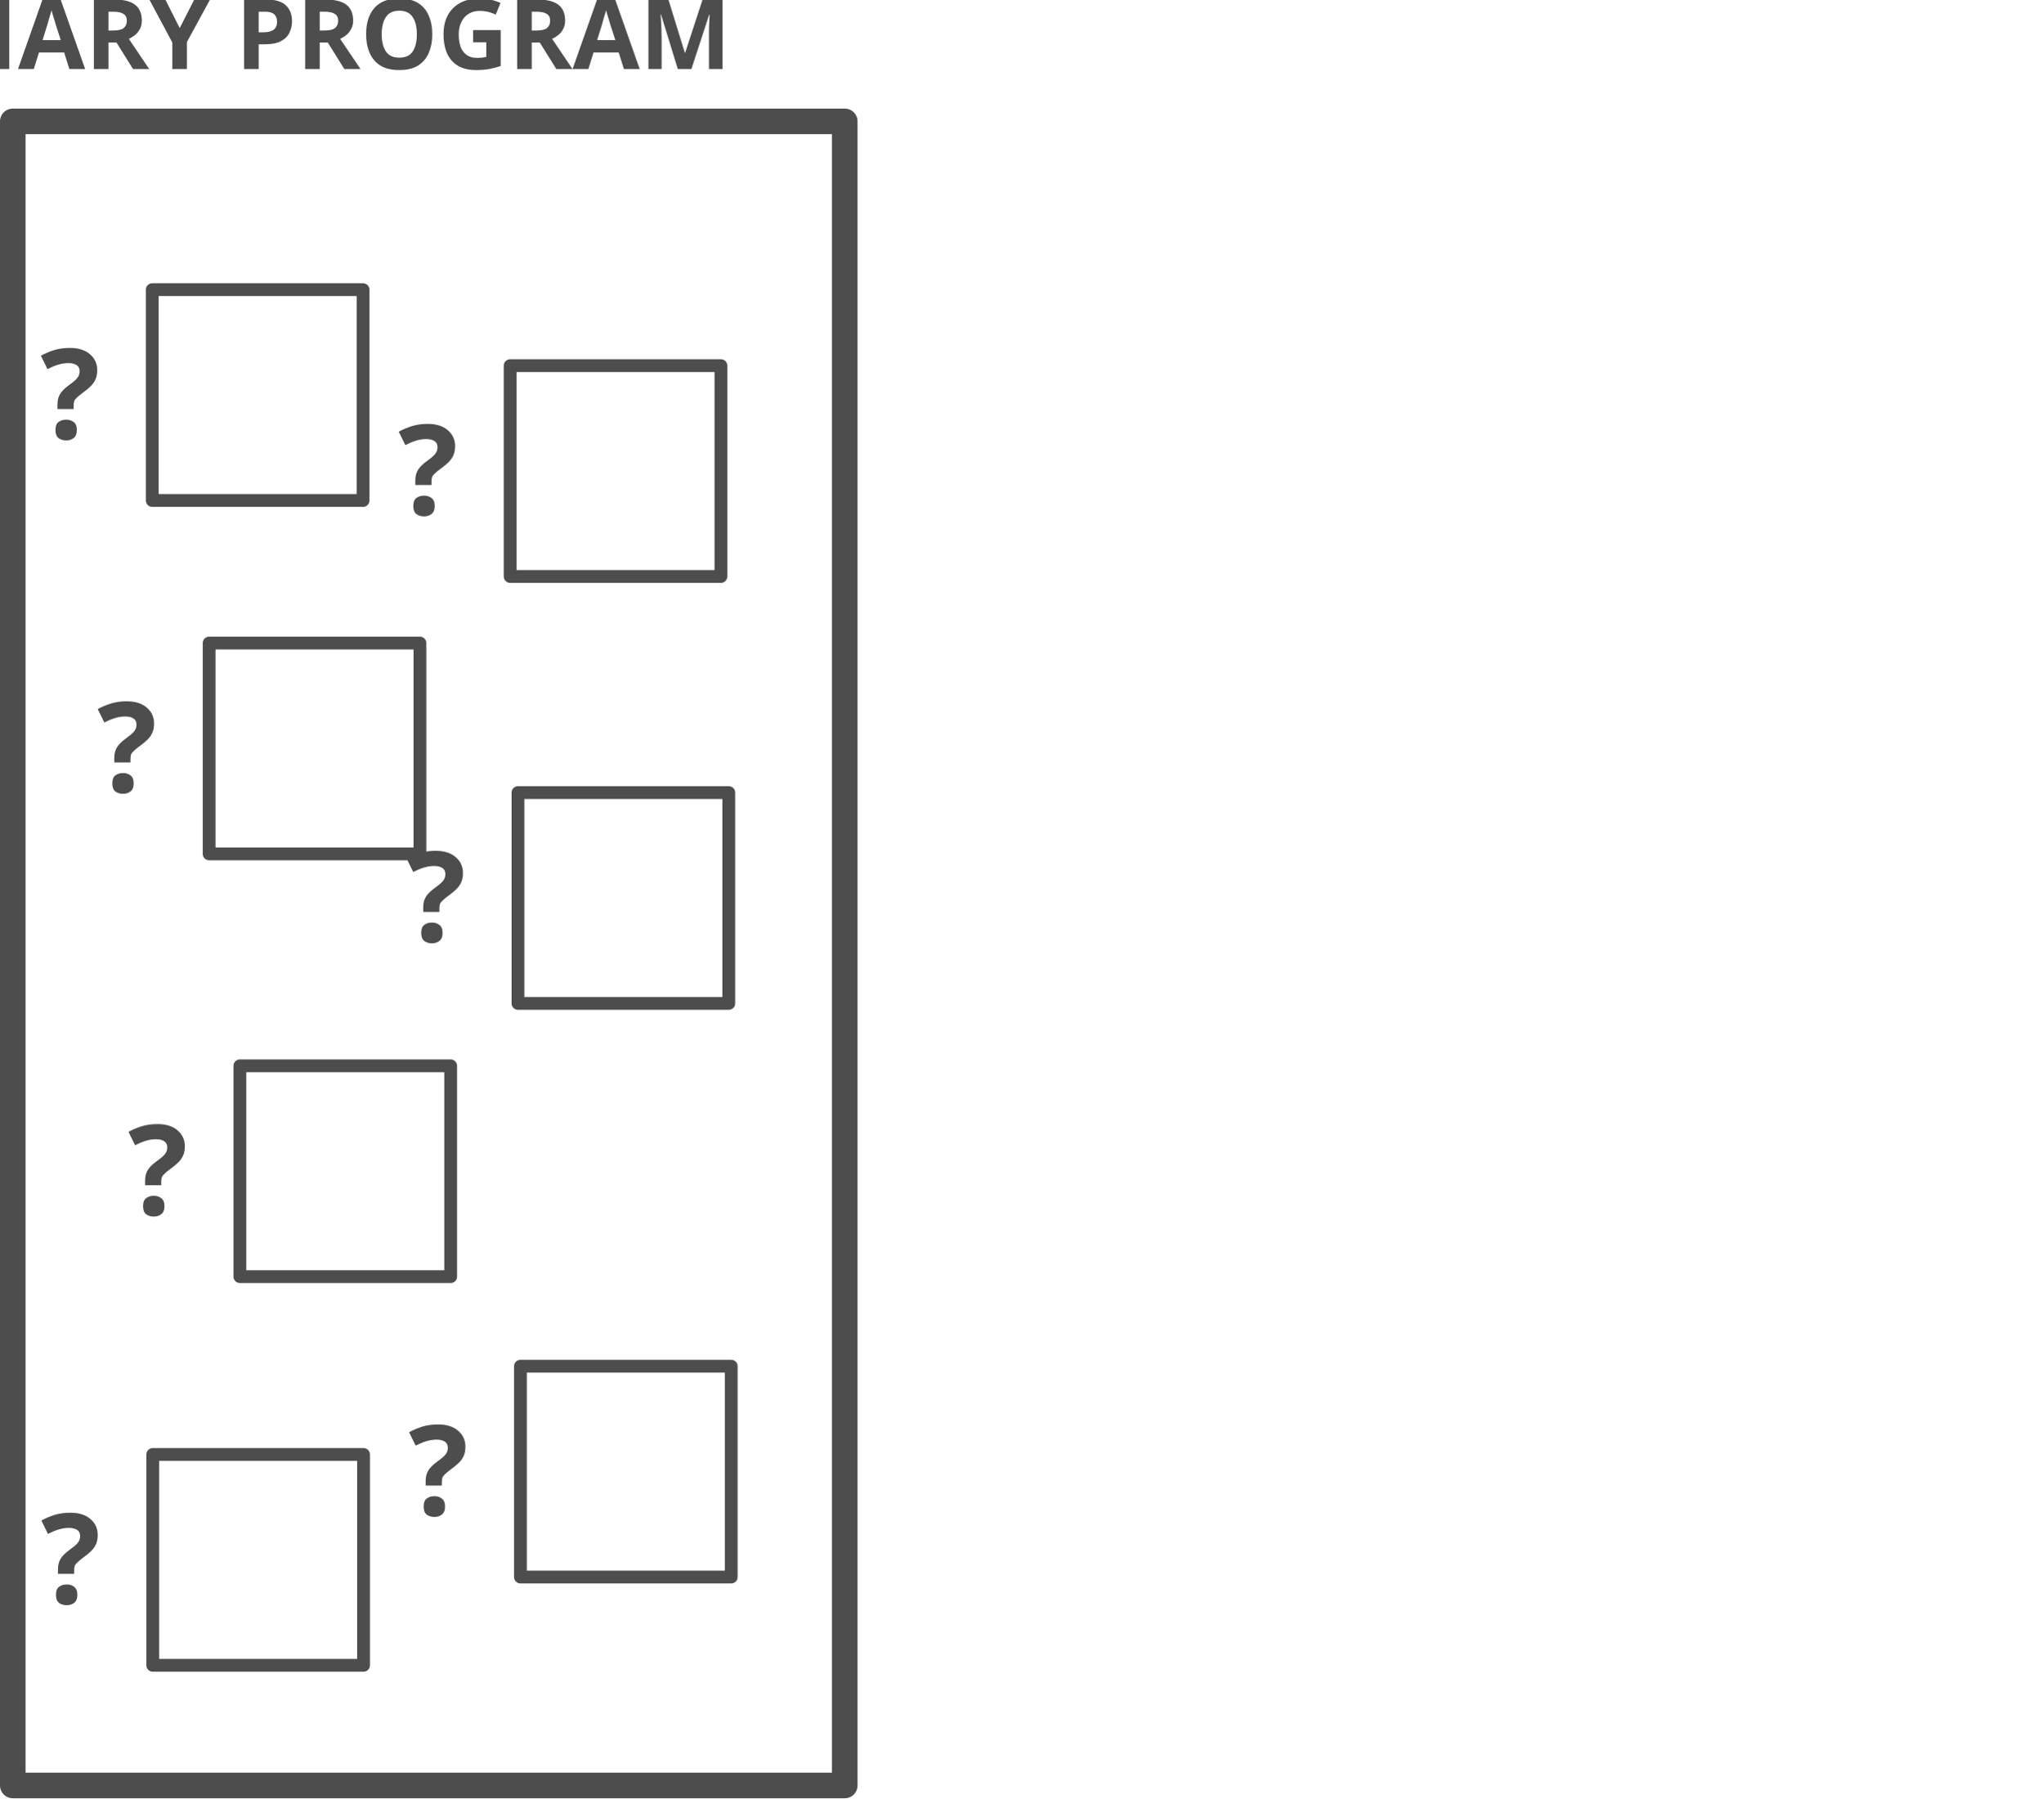
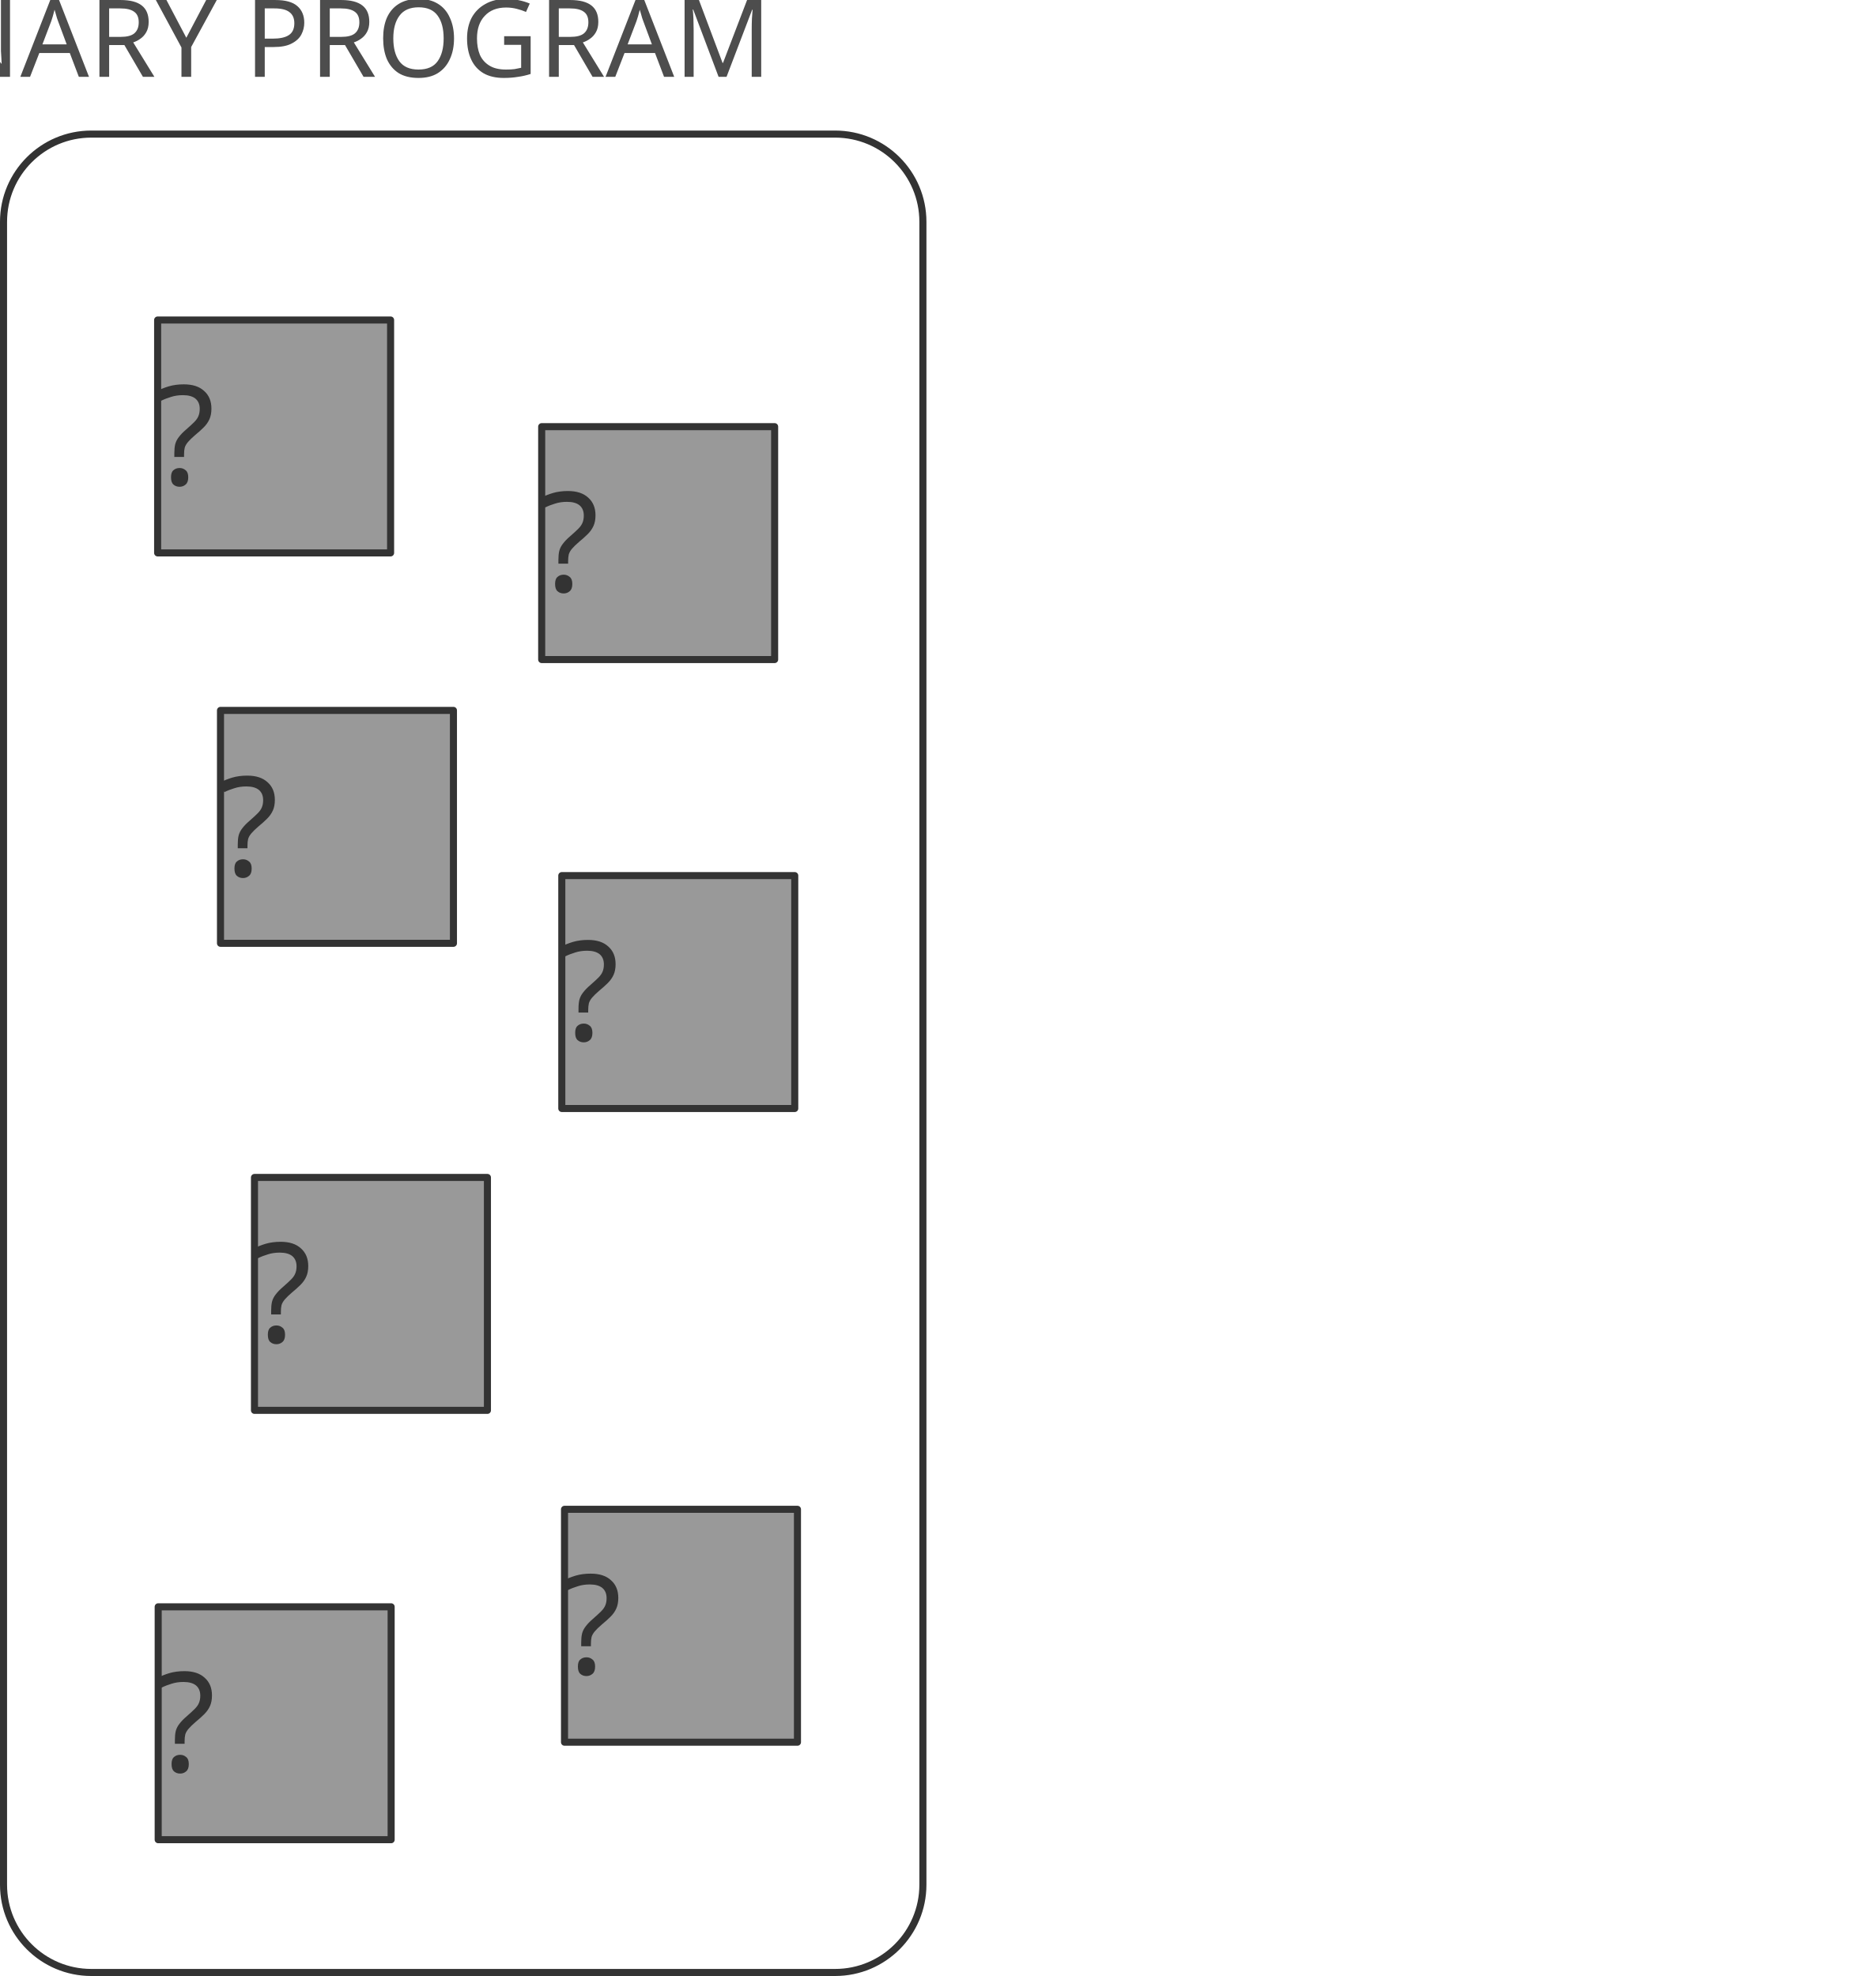
- <svg xmlns="http://www.w3.org/2000/svg" width="159.781mm" height="140.614mm" viewBox="0 0 159.781 140.614" version="1.1" id="svg1">
+ <svg xmlns="http://www.w3.org/2000/svg" width="132.709mm" height="139.864mm" viewBox="0 0 132.709 139.864" version="1.1" id="svg1" xml:space="preserve">
  <defs id="defs1" />
-   <g id="layer1" transform="translate(-23.94023,-62.07704)">
-     <rect style="fill:none;stroke:#4d4d4d;stroke-width:2;stroke-linecap:round;stroke-linejoin:round;stroke-dasharray:none;stroke-opacity:1;paint-order:markers fill stroke" id="rect1" width="65.061" height="130.123" x="24.94" y="71.568" />
-     <rect style="fill:none;stroke:#4d4d4d;stroke-width:1;stroke-linecap:round;stroke-linejoin:round;stroke-dasharray:none;stroke-opacity:1;paint-order:markers fill stroke" id="rect2" width="16.485" height="16.485" x="35.846" y="84.727" />
-     <rect style="fill:none;stroke:#4d4d4d;stroke-width:1;stroke-linecap:round;stroke-linejoin:round;stroke-dasharray:none;stroke-opacity:1;paint-order:markers fill stroke" id="rect3" width="16.485" height="16.485" x="63.833" y="90.669" />
-     <rect style="fill:none;stroke:#4d4d4d;stroke-width:1;stroke-linecap:round;stroke-linejoin:round;stroke-dasharray:none;stroke-opacity:1;paint-order:markers fill stroke" id="rect4" width="16.485" height="16.485" x="40.294" y="112.36" />
-     <rect style="fill:none;stroke:#4d4d4d;stroke-width:1;stroke-linecap:round;stroke-linejoin:round;stroke-dasharray:none;stroke-opacity:1;paint-order:markers fill stroke" id="rect5" width="16.485" height="16.485" x="64.447" y="124.053" />
-     <rect style="fill:none;stroke:#4d4d4d;stroke-width:1;stroke-linecap:round;stroke-linejoin:round;stroke-dasharray:none;stroke-opacity:1;paint-order:markers fill stroke" id="rect6" width="16.485" height="16.485" x="42.699" y="145.419" />
-     <rect style="fill:none;stroke:#4d4d4d;stroke-width:1;stroke-linecap:round;stroke-linejoin:round;stroke-dasharray:none;stroke-opacity:1;paint-order:markers fill stroke" id="rect7" width="16.485" height="16.485" x="64.639" y="168.908" />
-     <rect style="fill:none;stroke:#4d4d4d;stroke-width:1;stroke-linecap:round;stroke-linejoin:round;stroke-dasharray:none;stroke-opacity:1;paint-order:markers fill stroke" id="rect8" width="16.485" height="16.485" x="35.885" y="175.809" />
-     <text xml:space="preserve" style="font-size:7.605px;line-height:1.25;font-family:'Liberation Mono';-inkscape-font-specification:'Liberation Mono';text-align:center;text-anchor:middle;fill:#4d4d4d;stroke-width:0.19" x="57.524" y="67.477" id="text8">
-       <tspan style="font-style:normal;font-variant:normal;font-weight:bold;font-stretch:normal;font-size:7.605px;font-family:'IBM Plex Sans';-inkscape-font-specification:'IBM Plex Sans Bold';font-variant-ligatures:normal;font-variant-caps:normal;font-variant-numeric:normal;font-variant-east-asian:normal;fill:#4d4d4d;stroke-width:0.19" x="57.524" y="67.477" id="tspan10">BINARY PROGRAM</tspan>
+   <g id="layer1" transform="translate(-24.69023,-62.07704)">
+     <rect style="fill:none;fill-opacity:1;stroke:#333333;stroke-width:0.5;stroke-linecap:round;stroke-linejoin:round;stroke-dasharray:none;stroke-opacity:1;paint-order:markers fill stroke" id="rect1" width="65.061" height="130.123" x="24.94" y="71.568" ry="6.212" />
+     <rect style="fill:#999999;stroke:#333333;stroke-width:0.5;stroke-linecap:round;stroke-linejoin:round;stroke-dasharray:none;stroke-opacity:1;paint-order:markers fill stroke" id="rect2" width="16.485" height="16.485" x="35.846" y="84.727" />
+     <rect style="fill:#999999;fill-opacity:1;stroke:#333333;stroke-width:0.5;stroke-linecap:round;stroke-linejoin:round;stroke-dasharray:none;stroke-opacity:1;paint-order:markers fill stroke" id="rect4" width="16.485" height="16.485" x="40.294" y="112.36" />
+     <rect style="fill:#999999;fill-opacity:1;stroke:#333333;stroke-width:0.5;stroke-linecap:round;stroke-linejoin:round;stroke-dasharray:none;stroke-opacity:1;paint-order:markers fill stroke" id="rect5" width="16.485" height="16.485" x="64.447" y="124.053" />
+     <rect style="fill:#999999;fill-opacity:1;stroke:#333333;stroke-width:0.5;stroke-linecap:round;stroke-linejoin:round;stroke-dasharray:none;stroke-opacity:1;paint-order:markers fill stroke" id="rect6" width="16.485" height="16.485" x="42.699" y="145.419" />
+     <rect style="fill:#999999;stroke:#333333;stroke-width:0.5;stroke-linecap:round;stroke-linejoin:round;stroke-dasharray:none;stroke-opacity:1;paint-order:markers fill stroke" id="rect7" width="16.485" height="16.485" x="64.639" y="168.908" />
+     <rect style="fill:#999999;stroke:#333333;stroke-width:0.5;stroke-linecap:round;stroke-linejoin:round;stroke-dasharray:none;stroke-opacity:1;paint-order:markers fill stroke" id="rect8" width="16.485" height="16.485" x="35.885" y="175.809" />
+     <text xml:space="preserve" style="font-size:7.605px;line-height:1.25;font-family:'Liberation Mono';-inkscape-font-specification:'Liberation Mono';text-align:center;text-anchor:middle;fill:#4d4d4d;stroke-width:0.19" x="57.475" y="67.515" id="text8">
+       <tspan style="font-style:normal;font-variant:normal;font-weight:300;font-stretch:normal;font-size:7.605px;font-family:SUSE;-inkscape-font-specification:'SUSE, Light';font-variant-ligatures:normal;font-variant-caps:normal;font-variant-numeric:normal;font-variant-east-asian:normal;fill:#4d4d4d;stroke-width:0.19" x="57.475" y="67.515" id="tspan10">BINARY PROGRAM</tspan>
    </text>
-     <text xml:space="preserve" style="font-size:9.805px;line-height:1.25;font-family:'Liberation Mono';-inkscape-font-specification:'Liberation Mono';text-align:center;text-anchor:middle;fill:#4d4d4d;fill-opacity:1;stroke-width:0.245" x="72.753" y="135.717" id="text21">
-       <tspan style="font-style:normal;font-variant:normal;font-weight:bold;font-stretch:normal;font-size:9.805px;font-family:'IBM Plex Sans';-inkscape-font-specification:'IBM Plex Sans Bold';font-variant-ligatures:normal;font-variant-caps:normal;font-variant-numeric:normal;font-variant-east-asian:normal;fill:#4d4d4d;fill-opacity:1;stroke-width:0.245" x="72.753" y="135.717" id="tspan21">?</tspan>
+     <text xml:space="preserve" style="font-size:9.805px;line-height:1.25;font-family:SUSE;-inkscape-font-specification:'SUSE, Light';text-align:center;text-anchor:middle;fill:#333333;fill-opacity:1;stroke-width:0.245;font-weight:300;font-style:normal;font-stretch:normal;font-variant:normal;font-variant-ligatures:normal;font-variant-caps:normal;font-variant-numeric:normal;font-variant-east-asian:normal" x="72.753" y="135.717" id="text21">
+       <tspan style="font-style:normal;font-variant:normal;font-weight:300;font-stretch:normal;font-size:9.805px;font-family:SUSE;-inkscape-font-specification:'SUSE, Light';font-variant-ligatures:normal;font-variant-caps:normal;font-variant-numeric:normal;font-variant-east-asian:normal;fill:#333333;fill-opacity:1;stroke-width:0.245" x="72.753" y="135.717" id="tspan21">?</tspan>
    </text>
-     <text xml:space="preserve" style="font-size:9.805px;line-height:1.25;font-family:'Liberation Mono';-inkscape-font-specification:'Liberation Mono';text-align:center;text-anchor:middle;fill:#4d4d4d;stroke-width:0.245" x="48.6" y="124.024" id="text22">
-       <tspan style="font-style:normal;font-variant:normal;font-weight:bold;font-stretch:normal;font-size:9.805px;font-family:'IBM Plex Sans';-inkscape-font-specification:'IBM Plex Sans Bold';font-variant-ligatures:normal;font-variant-caps:normal;font-variant-numeric:normal;font-variant-east-asian:normal;fill:#4d4d4d;stroke-width:0.245" x="48.6" y="124.024" id="tspan22">?</tspan>
+     <text xml:space="preserve" style="font-size:9.805px;line-height:1.25;font-family:SUSE;-inkscape-font-specification:'SUSE, Light';text-align:center;text-anchor:middle;fill:#333333;stroke-width:0.245;font-weight:300;font-style:normal;font-stretch:normal;font-variant:normal;font-variant-ligatures:normal;font-variant-caps:normal;font-variant-numeric:normal;font-variant-east-asian:normal" x="44.152" y="96.391" id="text24">
+       <tspan style="font-style:normal;font-variant:normal;font-weight:300;font-stretch:normal;font-size:9.805px;font-family:SUSE;-inkscape-font-specification:'SUSE, Light';font-variant-ligatures:normal;font-variant-caps:normal;font-variant-numeric:normal;font-variant-east-asian:normal;fill:#333333;stroke-width:0.245" x="44.152" y="96.391" id="tspan24">?</tspan>
    </text>
-     <text xml:space="preserve" style="font-size:9.805px;line-height:1.25;font-family:'Liberation Mono';-inkscape-font-specification:'Liberation Mono';text-align:center;text-anchor:middle;fill:#4d4d4d;fill-opacity:1;stroke-width:0.245" x="72.139" y="102.333" id="text23">
-       <tspan style="font-style:normal;font-variant:normal;font-weight:bold;font-stretch:normal;font-size:9.805px;font-family:'IBM Plex Sans';-inkscape-font-specification:'IBM Plex Sans Bold';font-variant-ligatures:normal;font-variant-caps:normal;font-variant-numeric:normal;font-variant-east-asian:normal;fill:#4d4d4d;fill-opacity:1;stroke-width:0.245" x="72.139" y="102.333" id="tspan23">?</tspan>
+     <text xml:space="preserve" style="font-size:9.805px;line-height:1.25;font-family:SUSE;-inkscape-font-specification:'SUSE, Light';text-align:center;text-anchor:middle;fill:#333333;fill-opacity:1;stroke-width:0.245;font-weight:300;font-style:normal;font-stretch:normal;font-variant:normal;font-variant-ligatures:normal;font-variant-caps:normal;font-variant-numeric:normal;font-variant-east-asian:normal" x="51.005" y="157.084" id="text25">
+       <tspan style="font-style:normal;font-variant:normal;font-weight:300;font-stretch:normal;font-size:9.805px;font-family:SUSE;-inkscape-font-specification:'SUSE, Light';font-variant-ligatures:normal;font-variant-caps:normal;font-variant-numeric:normal;font-variant-east-asian:normal;fill:#333333;fill-opacity:1;stroke-width:0.245" x="51.005" y="157.084" id="tspan25">?</tspan>
    </text>
-     <text xml:space="preserve" style="font-size:9.805px;line-height:1.25;font-family:'Liberation Mono';-inkscape-font-specification:'Liberation Mono';text-align:center;text-anchor:middle;fill:#4d4d4d;stroke-width:0.245" x="44.152" y="96.391" id="text24">
-       <tspan style="font-style:normal;font-variant:normal;font-weight:bold;font-stretch:normal;font-size:9.805px;font-family:'IBM Plex Sans';-inkscape-font-specification:'IBM Plex Sans Bold';font-variant-ligatures:normal;font-variant-caps:normal;font-variant-numeric:normal;font-variant-east-asian:normal;fill:#4d4d4d;stroke-width:0.245" x="44.152" y="96.391" id="tspan24">?</tspan>
+     <text xml:space="preserve" style="font-size:9.805px;line-height:1.25;font-family:SUSE;-inkscape-font-specification:'SUSE, Light';text-align:center;text-anchor:middle;fill:#333333;stroke-width:0.245;font-weight:300;font-style:normal;font-stretch:normal;font-variant:normal;font-variant-ligatures:normal;font-variant-caps:normal;font-variant-numeric:normal;font-variant-east-asian:normal" x="72.945" y="180.572" id="text26">
+       <tspan style="font-style:normal;font-variant:normal;font-weight:300;font-stretch:normal;font-size:9.805px;font-family:SUSE;-inkscape-font-specification:'SUSE, Light';font-variant-ligatures:normal;font-variant-caps:normal;font-variant-numeric:normal;font-variant-east-asian:normal;fill:#333333;stroke-width:0.245" x="72.945" y="180.572" id="tspan26">?</tspan>
    </text>
-     <text xml:space="preserve" style="font-size:9.805px;line-height:1.25;font-family:'Liberation Mono';-inkscape-font-specification:'Liberation Mono';text-align:center;text-anchor:middle;fill:#4d4d4d;fill-opacity:1;stroke-width:0.245" x="51.005" y="157.084" id="text25">
-       <tspan style="font-style:normal;font-variant:normal;font-weight:bold;font-stretch:normal;font-size:9.805px;font-family:'IBM Plex Sans';-inkscape-font-specification:'IBM Plex Sans Bold';font-variant-ligatures:normal;font-variant-caps:normal;font-variant-numeric:normal;font-variant-east-asian:normal;fill:#4d4d4d;fill-opacity:1;stroke-width:0.245" x="51.005" y="157.084" id="tspan25">?</tspan>
+     <text xml:space="preserve" style="font-size:9.805px;line-height:1.25;font-family:SUSE;-inkscape-font-specification:'SUSE, Light';text-align:center;text-anchor:middle;fill:#333333;stroke-width:0.245;font-weight:300;font-style:normal;font-stretch:normal;font-variant:normal;font-variant-ligatures:normal;font-variant-caps:normal;font-variant-numeric:normal;font-variant-east-asian:normal" x="44.192" y="187.473" id="text27">
+       <tspan style="font-style:normal;font-variant:normal;font-weight:300;font-stretch:normal;font-size:9.805px;font-family:SUSE;-inkscape-font-specification:'SUSE, Light';font-variant-ligatures:normal;font-variant-caps:normal;font-variant-numeric:normal;font-variant-east-asian:normal;fill:#333333;stroke-width:0.245" x="44.192" y="187.473" id="tspan27">?</tspan>
    </text>
-     <text xml:space="preserve" style="font-size:9.805px;line-height:1.25;font-family:'Liberation Mono';-inkscape-font-specification:'Liberation Mono';text-align:center;text-anchor:middle;fill:#4d4d4d;stroke-width:0.245" x="72.945" y="180.572" id="text26">
-       <tspan style="font-style:normal;font-variant:normal;font-weight:bold;font-stretch:normal;font-size:9.805px;font-family:'IBM Plex Sans';-inkscape-font-specification:'IBM Plex Sans Bold';font-variant-ligatures:normal;font-variant-caps:normal;font-variant-numeric:normal;font-variant-east-asian:normal;fill:#4d4d4d;stroke-width:0.245" x="72.945" y="180.572" id="tspan26">?</tspan>
+     <rect style="fill:#999999;stroke:#333333;stroke-width:0.5;stroke-linecap:round;stroke-linejoin:round;stroke-dasharray:none;stroke-opacity:1;paint-order:markers fill stroke" id="rect3" width="16.485" height="16.485" x="63.024" y="92.276" />
+     <text xml:space="preserve" style="font-size:9.805px;line-height:1.25;font-family:SUSE;-inkscape-font-specification:'SUSE, Light';text-align:center;text-anchor:middle;fill:#333333;stroke-width:0.245;font-weight:300;font-style:normal;font-stretch:normal;font-variant:normal;font-variant-ligatures:normal;font-variant-caps:normal;font-variant-numeric:normal;font-variant-east-asian:normal" x="71.33" y="103.941" id="text3">
+       <tspan style="font-style:normal;font-variant:normal;font-weight:300;font-stretch:normal;font-size:9.805px;font-family:SUSE;-inkscape-font-specification:'SUSE, Light';font-variant-ligatures:normal;font-variant-caps:normal;font-variant-numeric:normal;font-variant-east-asian:normal;fill:#333333;stroke-width:0.245" x="71.33" y="103.941" id="tspan3">?</tspan>
    </text>
-     <text xml:space="preserve" style="font-size:9.805px;line-height:1.25;font-family:'Liberation Mono';-inkscape-font-specification:'Liberation Mono';text-align:center;text-anchor:middle;fill:#4d4d4d;stroke-width:0.245" x="44.192" y="187.473" id="text27">
-       <tspan style="font-style:normal;font-variant:normal;font-weight:bold;font-stretch:normal;font-size:9.805px;font-family:'IBM Plex Sans';-inkscape-font-specification:'IBM Plex Sans Bold';font-variant-ligatures:normal;font-variant-caps:normal;font-variant-numeric:normal;font-variant-east-asian:normal;fill:#4d4d4d;stroke-width:0.245" x="44.192" y="187.473" id="tspan27">?</tspan>
+     <text xml:space="preserve" style="font-style:normal;font-variant:normal;font-weight:300;font-stretch:normal;font-size:9.805px;line-height:1.25;font-family:SUSE;-inkscape-font-specification:'SUSE, Light';font-variant-ligatures:normal;font-variant-caps:normal;font-variant-numeric:normal;font-variant-east-asian:normal;text-align:center;text-anchor:middle;fill:#333333;stroke-width:0.245" x="48.64" y="124.088" id="text4">
+       <tspan style="font-style:normal;font-variant:normal;font-weight:300;font-stretch:normal;font-size:9.805px;font-family:SUSE;-inkscape-font-specification:'SUSE, Light';font-variant-ligatures:normal;font-variant-caps:normal;font-variant-numeric:normal;font-variant-east-asian:normal;fill:#333333;stroke-width:0.245" x="48.64" y="124.088" id="tspan4">?</tspan>
    </text>
  </g>
</svg>
